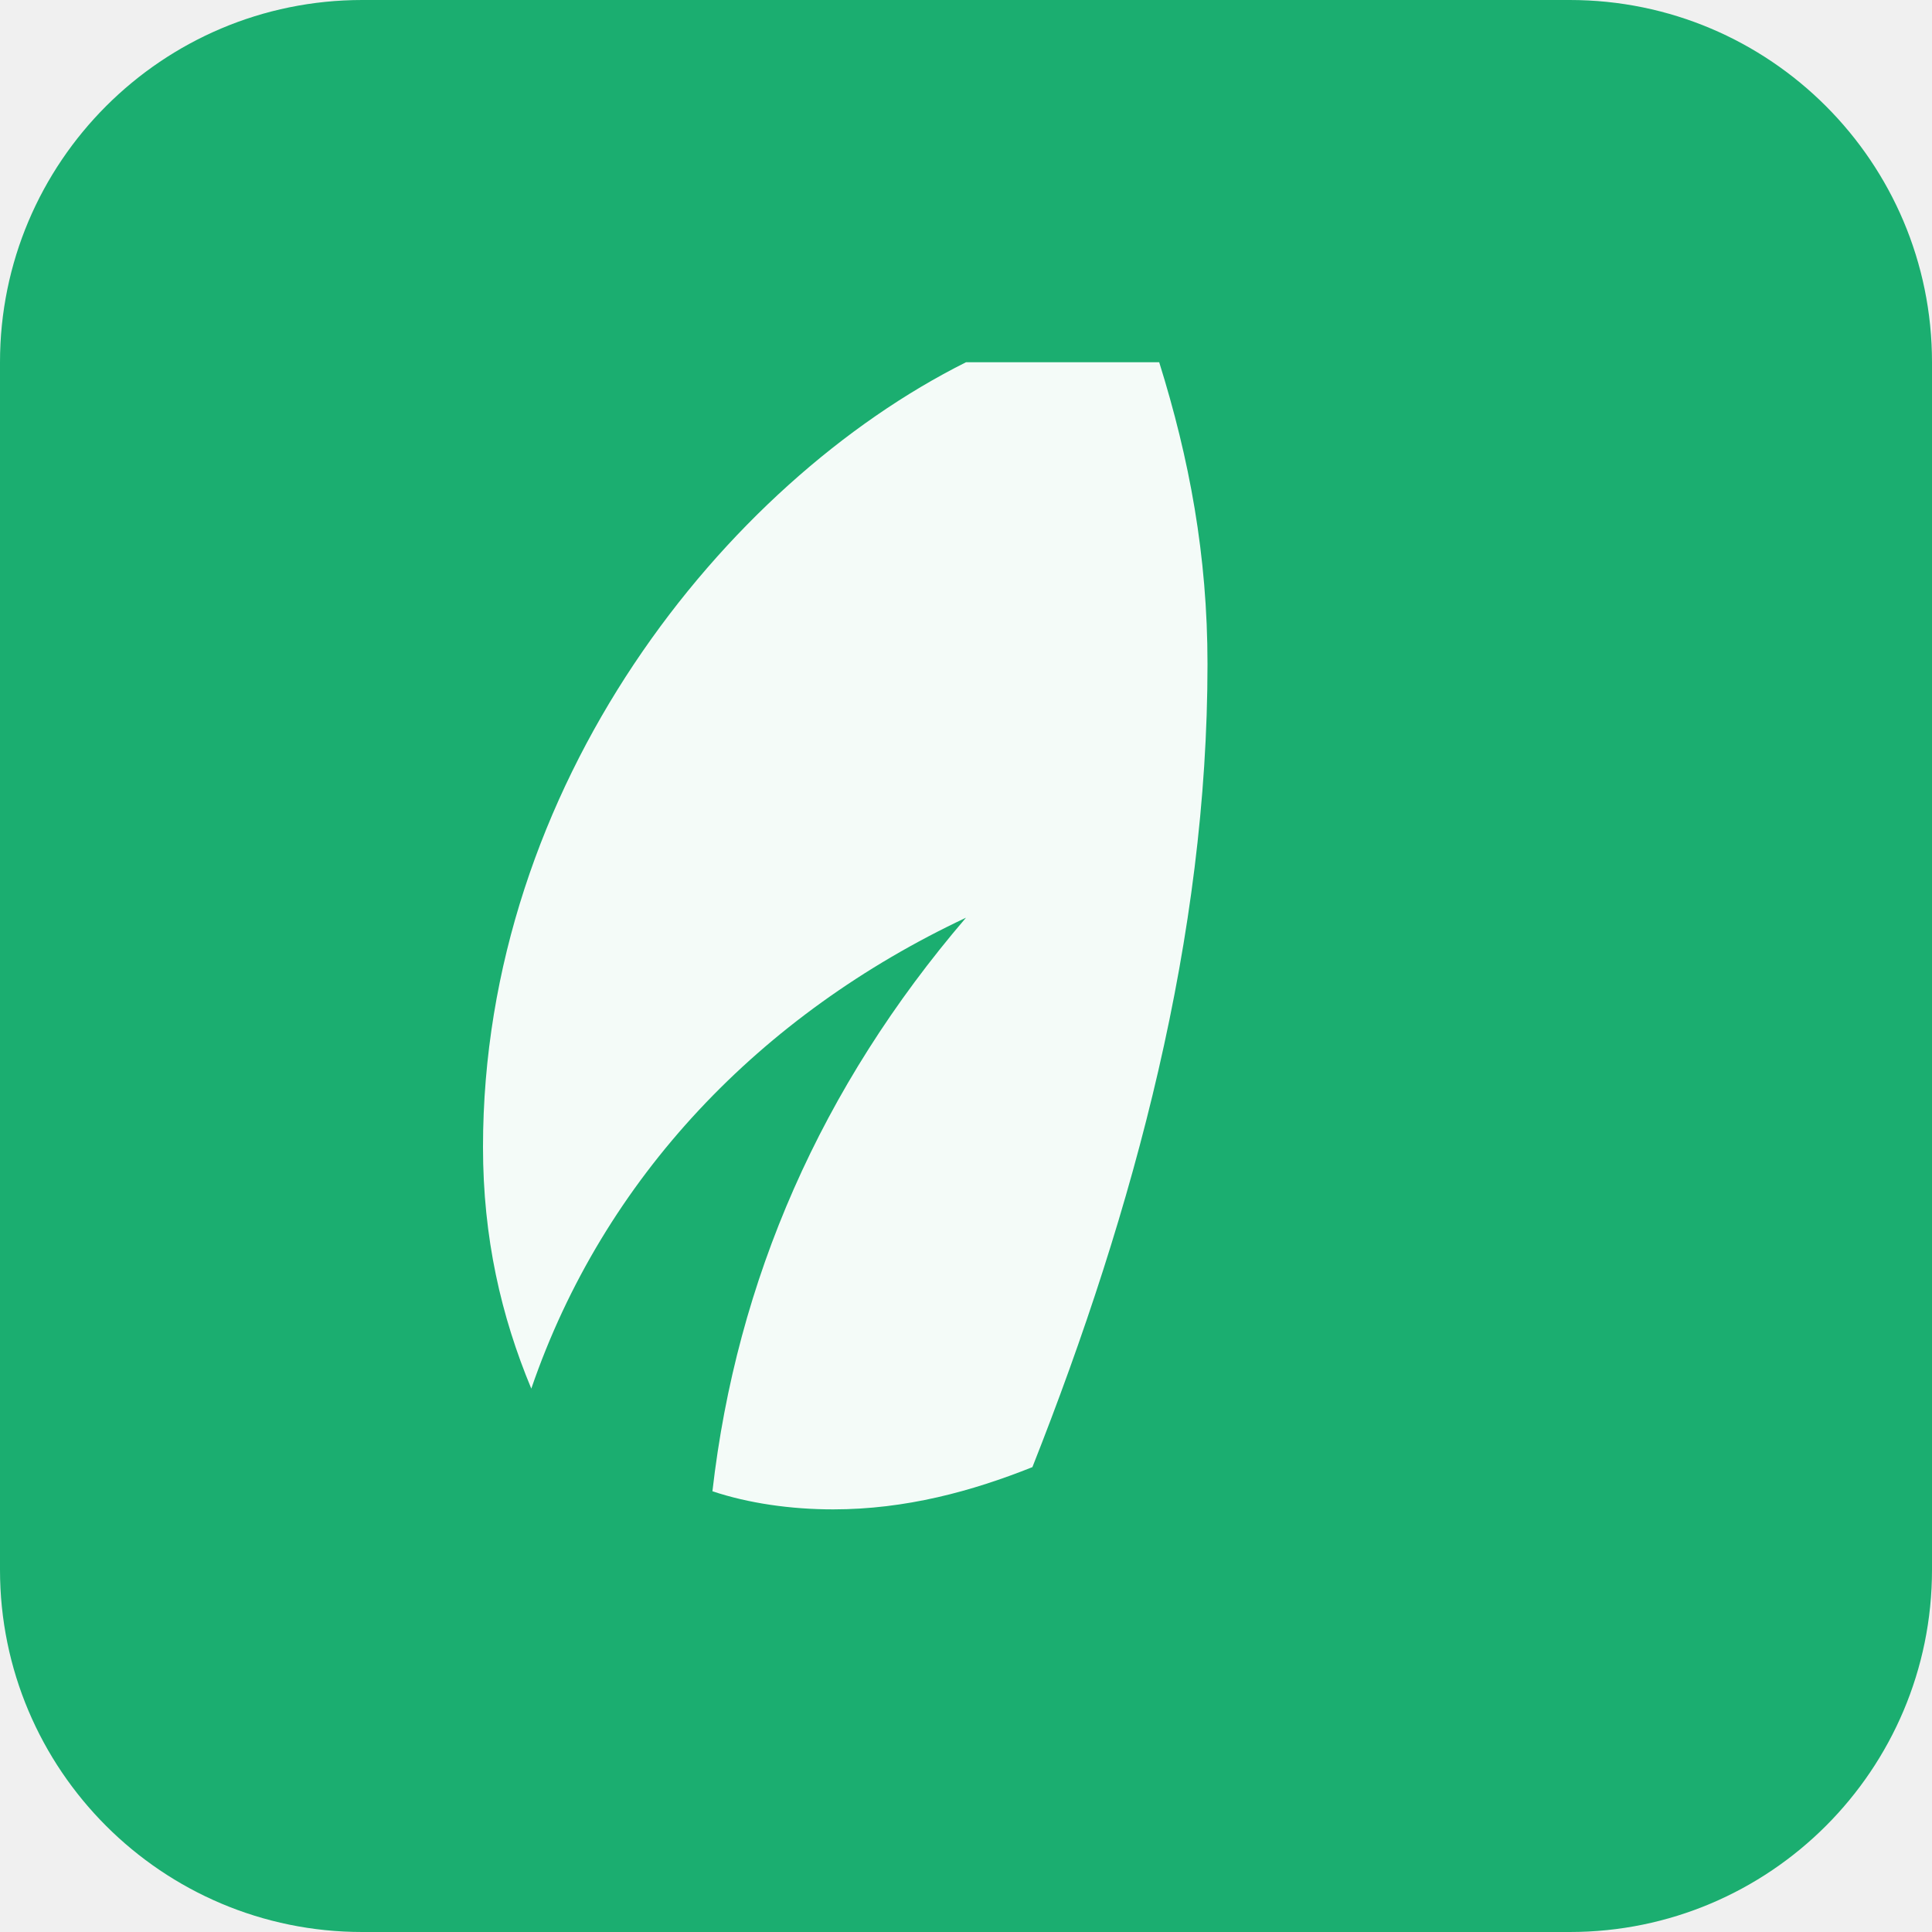
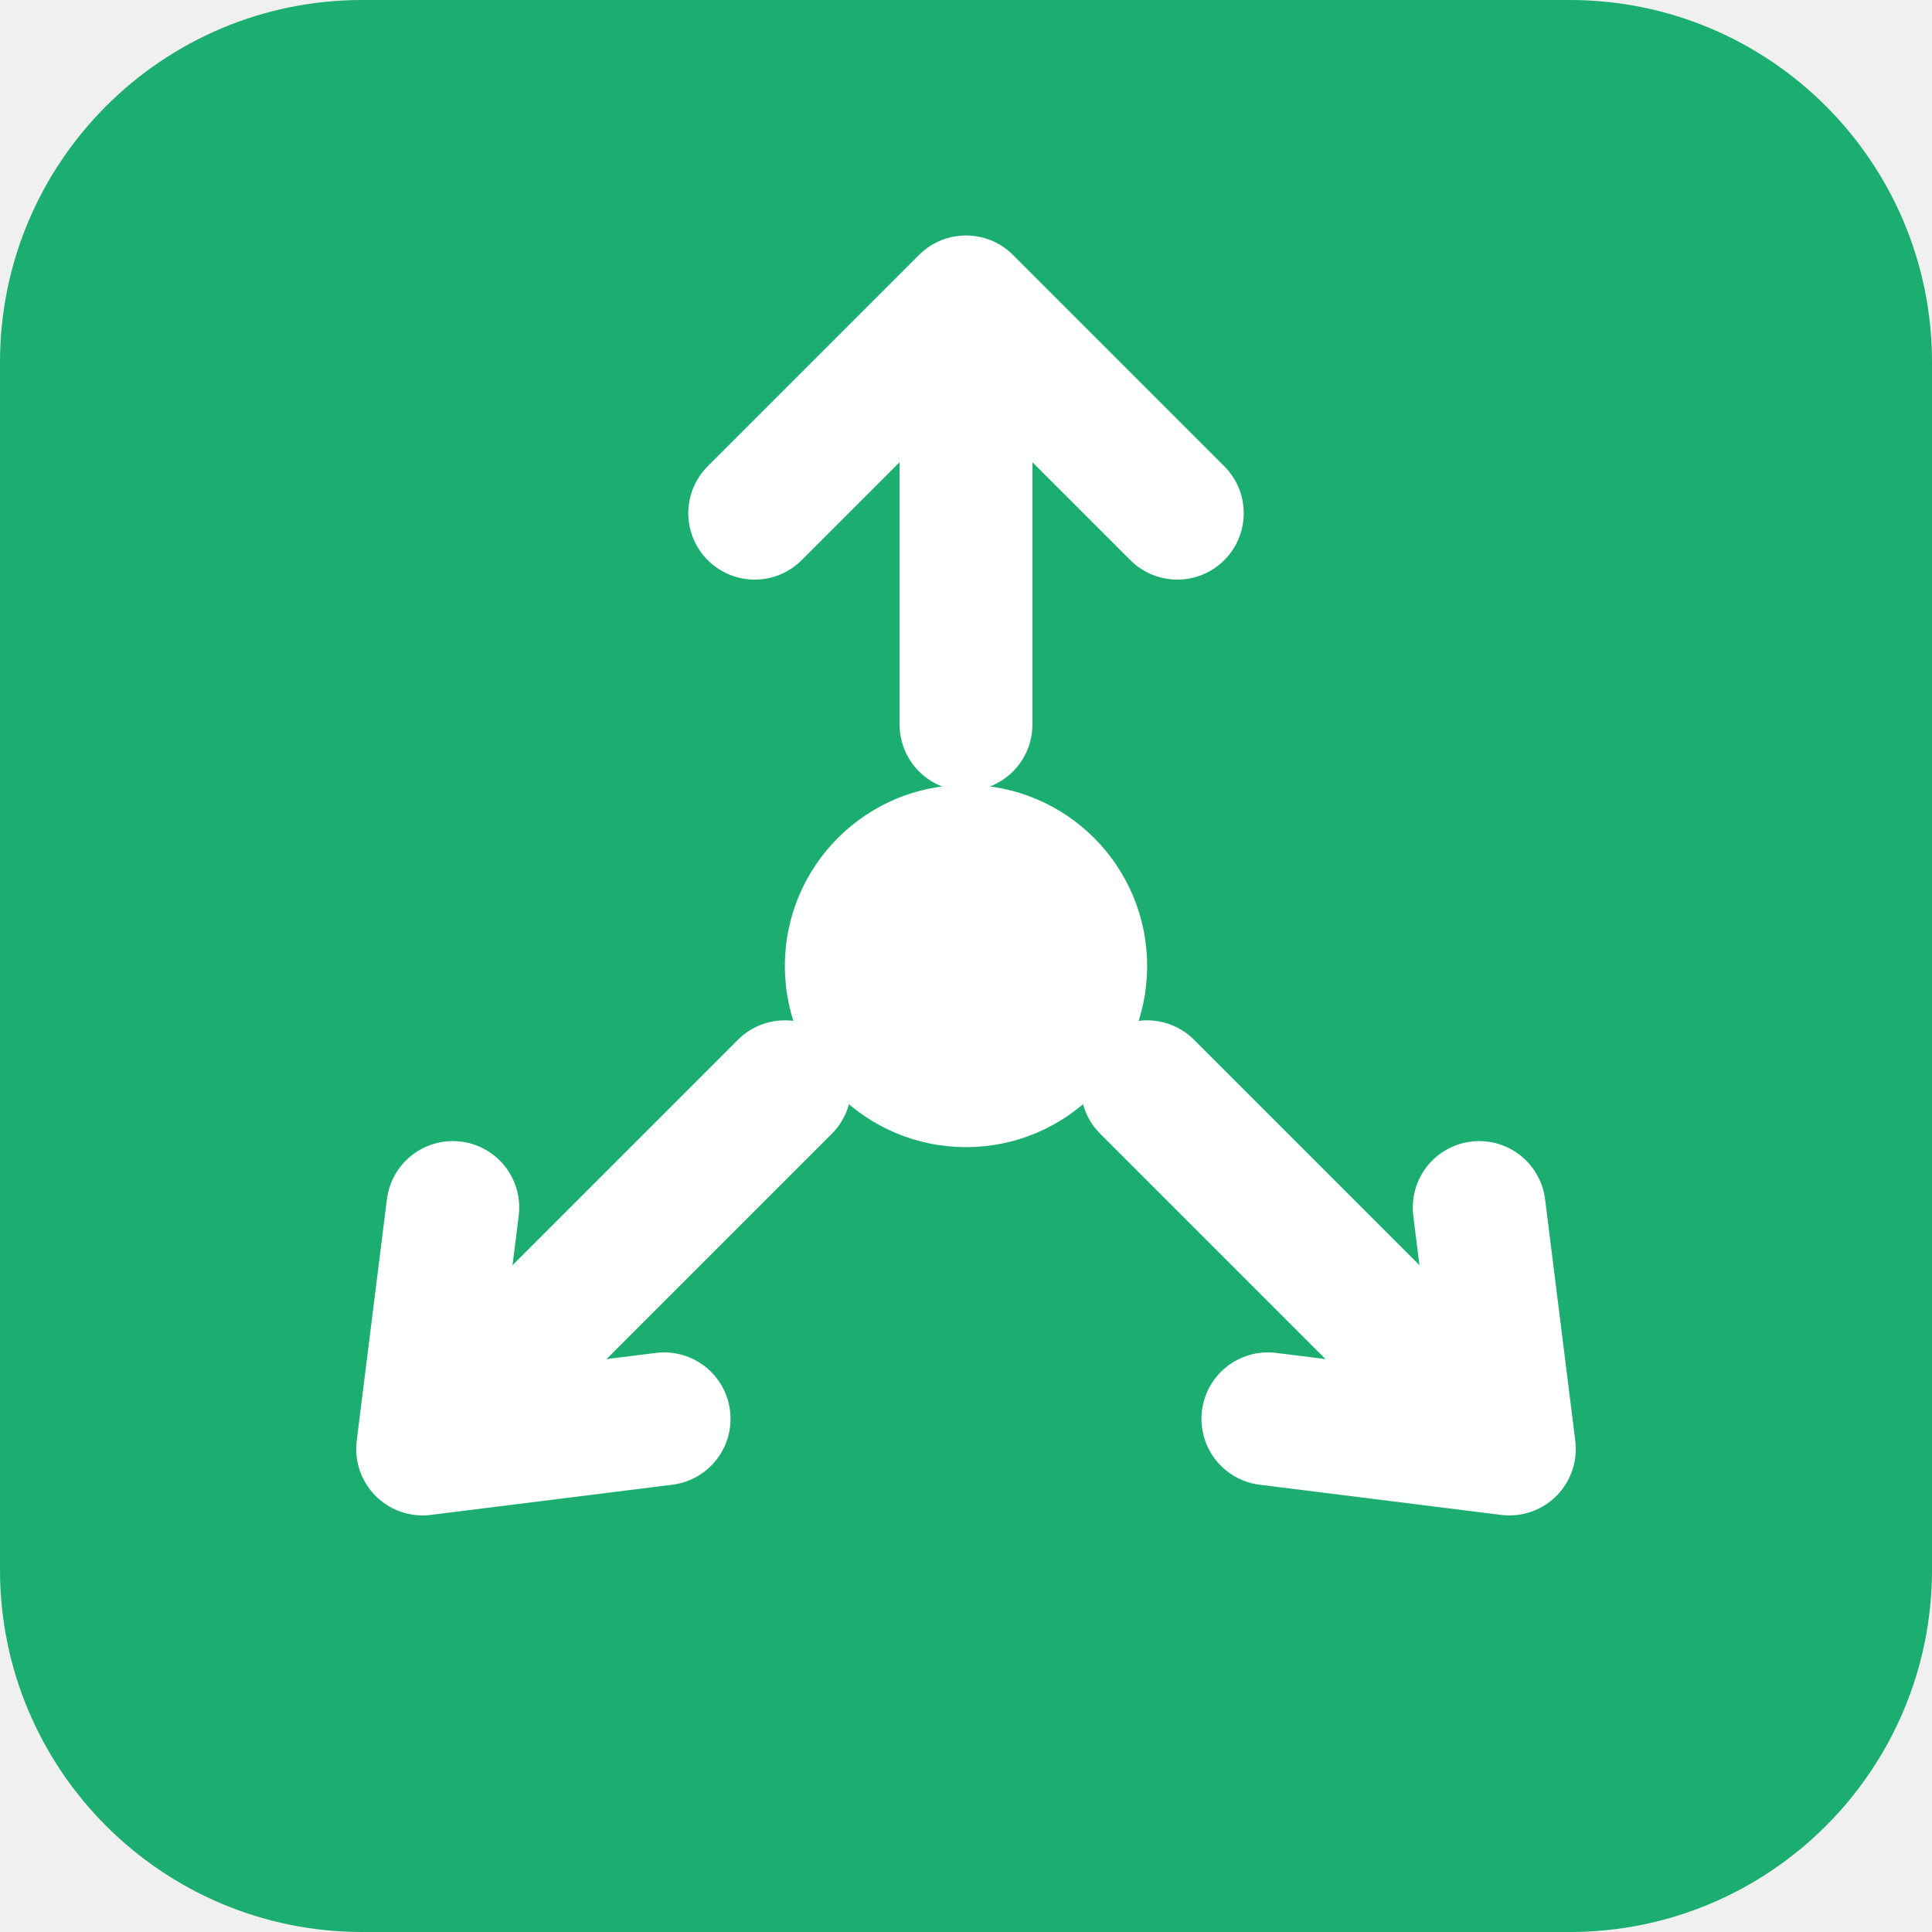
<svg xmlns="http://www.w3.org/2000/svg" viewBox="0 0 32 32">
  <rect width="32" height="32" rx="6" fill="#1BAE70" />
-   <path d="M16 6c-4 2-8 7-8 13 0 1.5.3 2.8.8 4 1.2-3.5 3.8-6.2 7.2-7.8-2.4 2.8-3.8 6-4.2 9.5.6.2 1.3.3 2 .3 1.2 0 2.3-.3 3.3-.7C18.8 20 20 15.5 20 11c0-1.8-.3-3.4-.8-5-.8 0-1.8 0-3.2 0z" fill="white" opacity="0.95" />
+   <circle cx="16" cy="16" r="3" fill="white" />
+   <line x1="16" y1="12" x2="16" y2="5.5" stroke="white" stroke-width="2.2" stroke-linecap="round" />
+   <polyline points="12.5,8.5 16,5 19.5,8.5" fill="none" stroke="white" stroke-width="2.2" stroke-linecap="round" stroke-linejoin="round" />
+   <line x1="19" y1="18" x2="24.5" y2="23.5" stroke="white" stroke-width="2.2" stroke-linecap="round" />
+   <polyline points="24.5,20 25,24 21,23.5" fill="none" stroke="white" stroke-width="2.2" stroke-linecap="round" stroke-linejoin="round" />
+   <line x1="13" y1="18" x2="7.5" y2="23.5" stroke="white" stroke-width="2.2" stroke-linecap="round" />
+   <polyline points="7.5,20 7,24 11,23.5" fill="none" stroke="white" stroke-width="2.2" stroke-linecap="round" stroke-linejoin="round" />
</svg>
